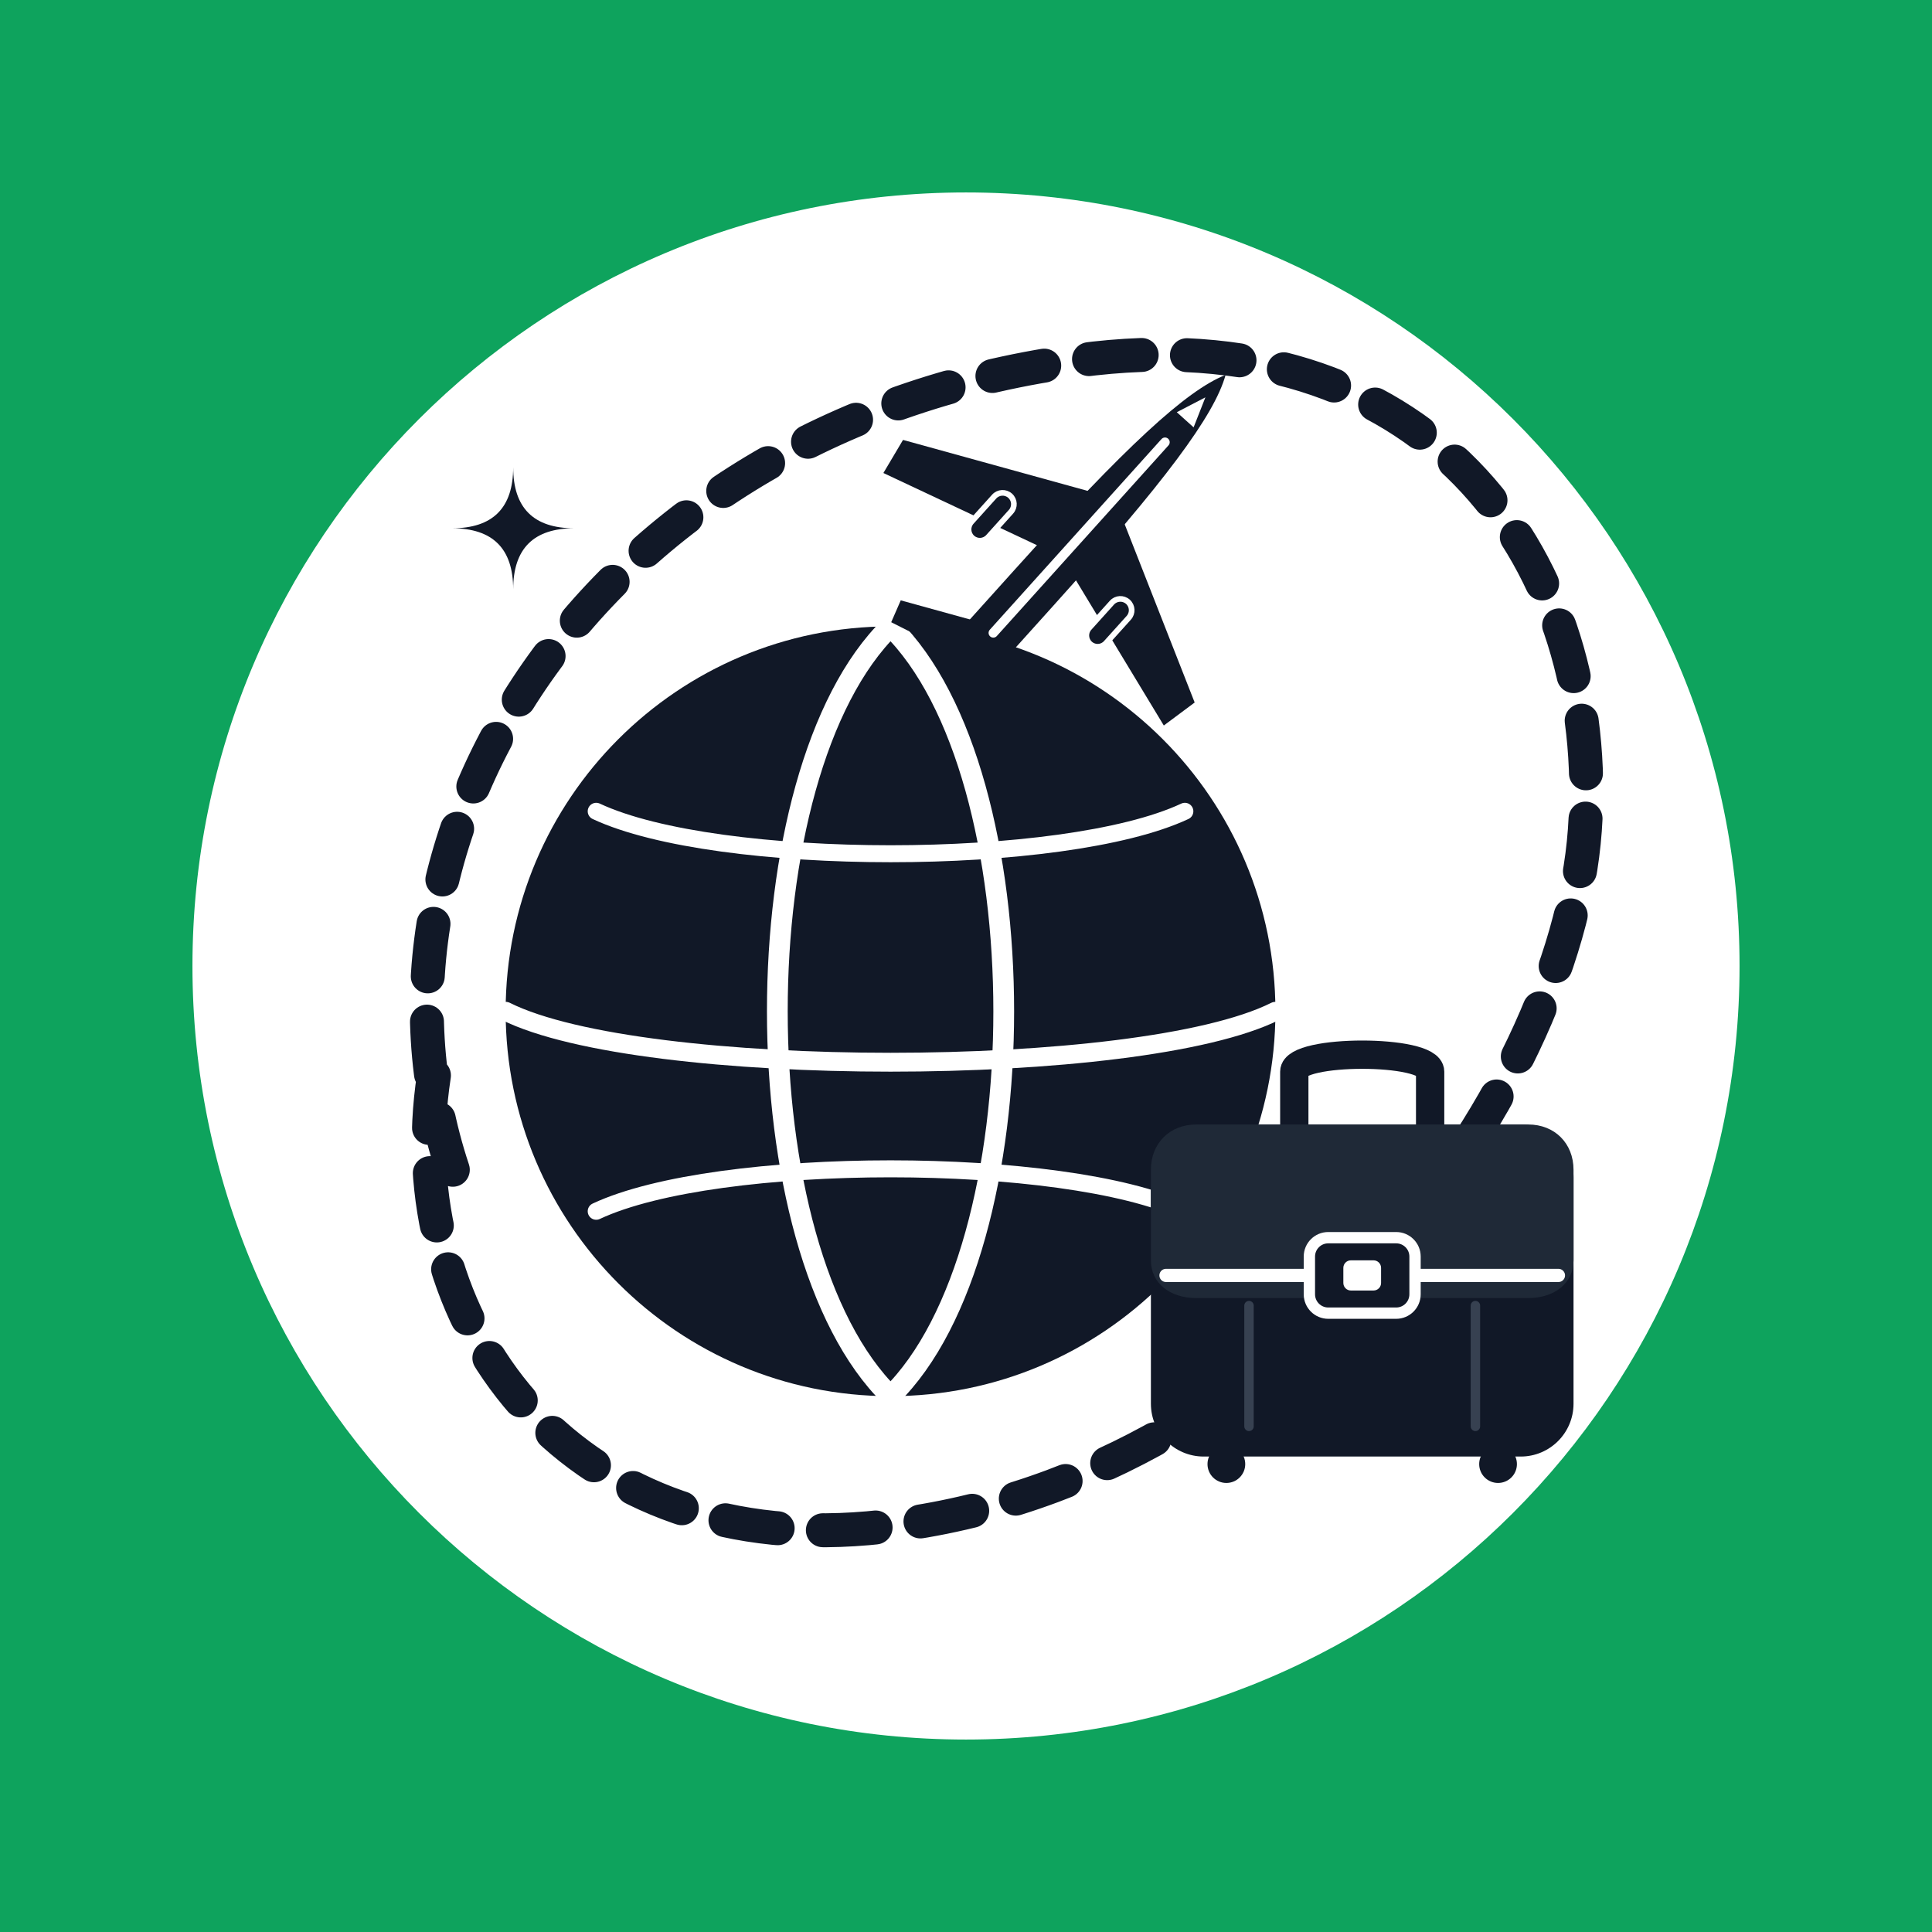
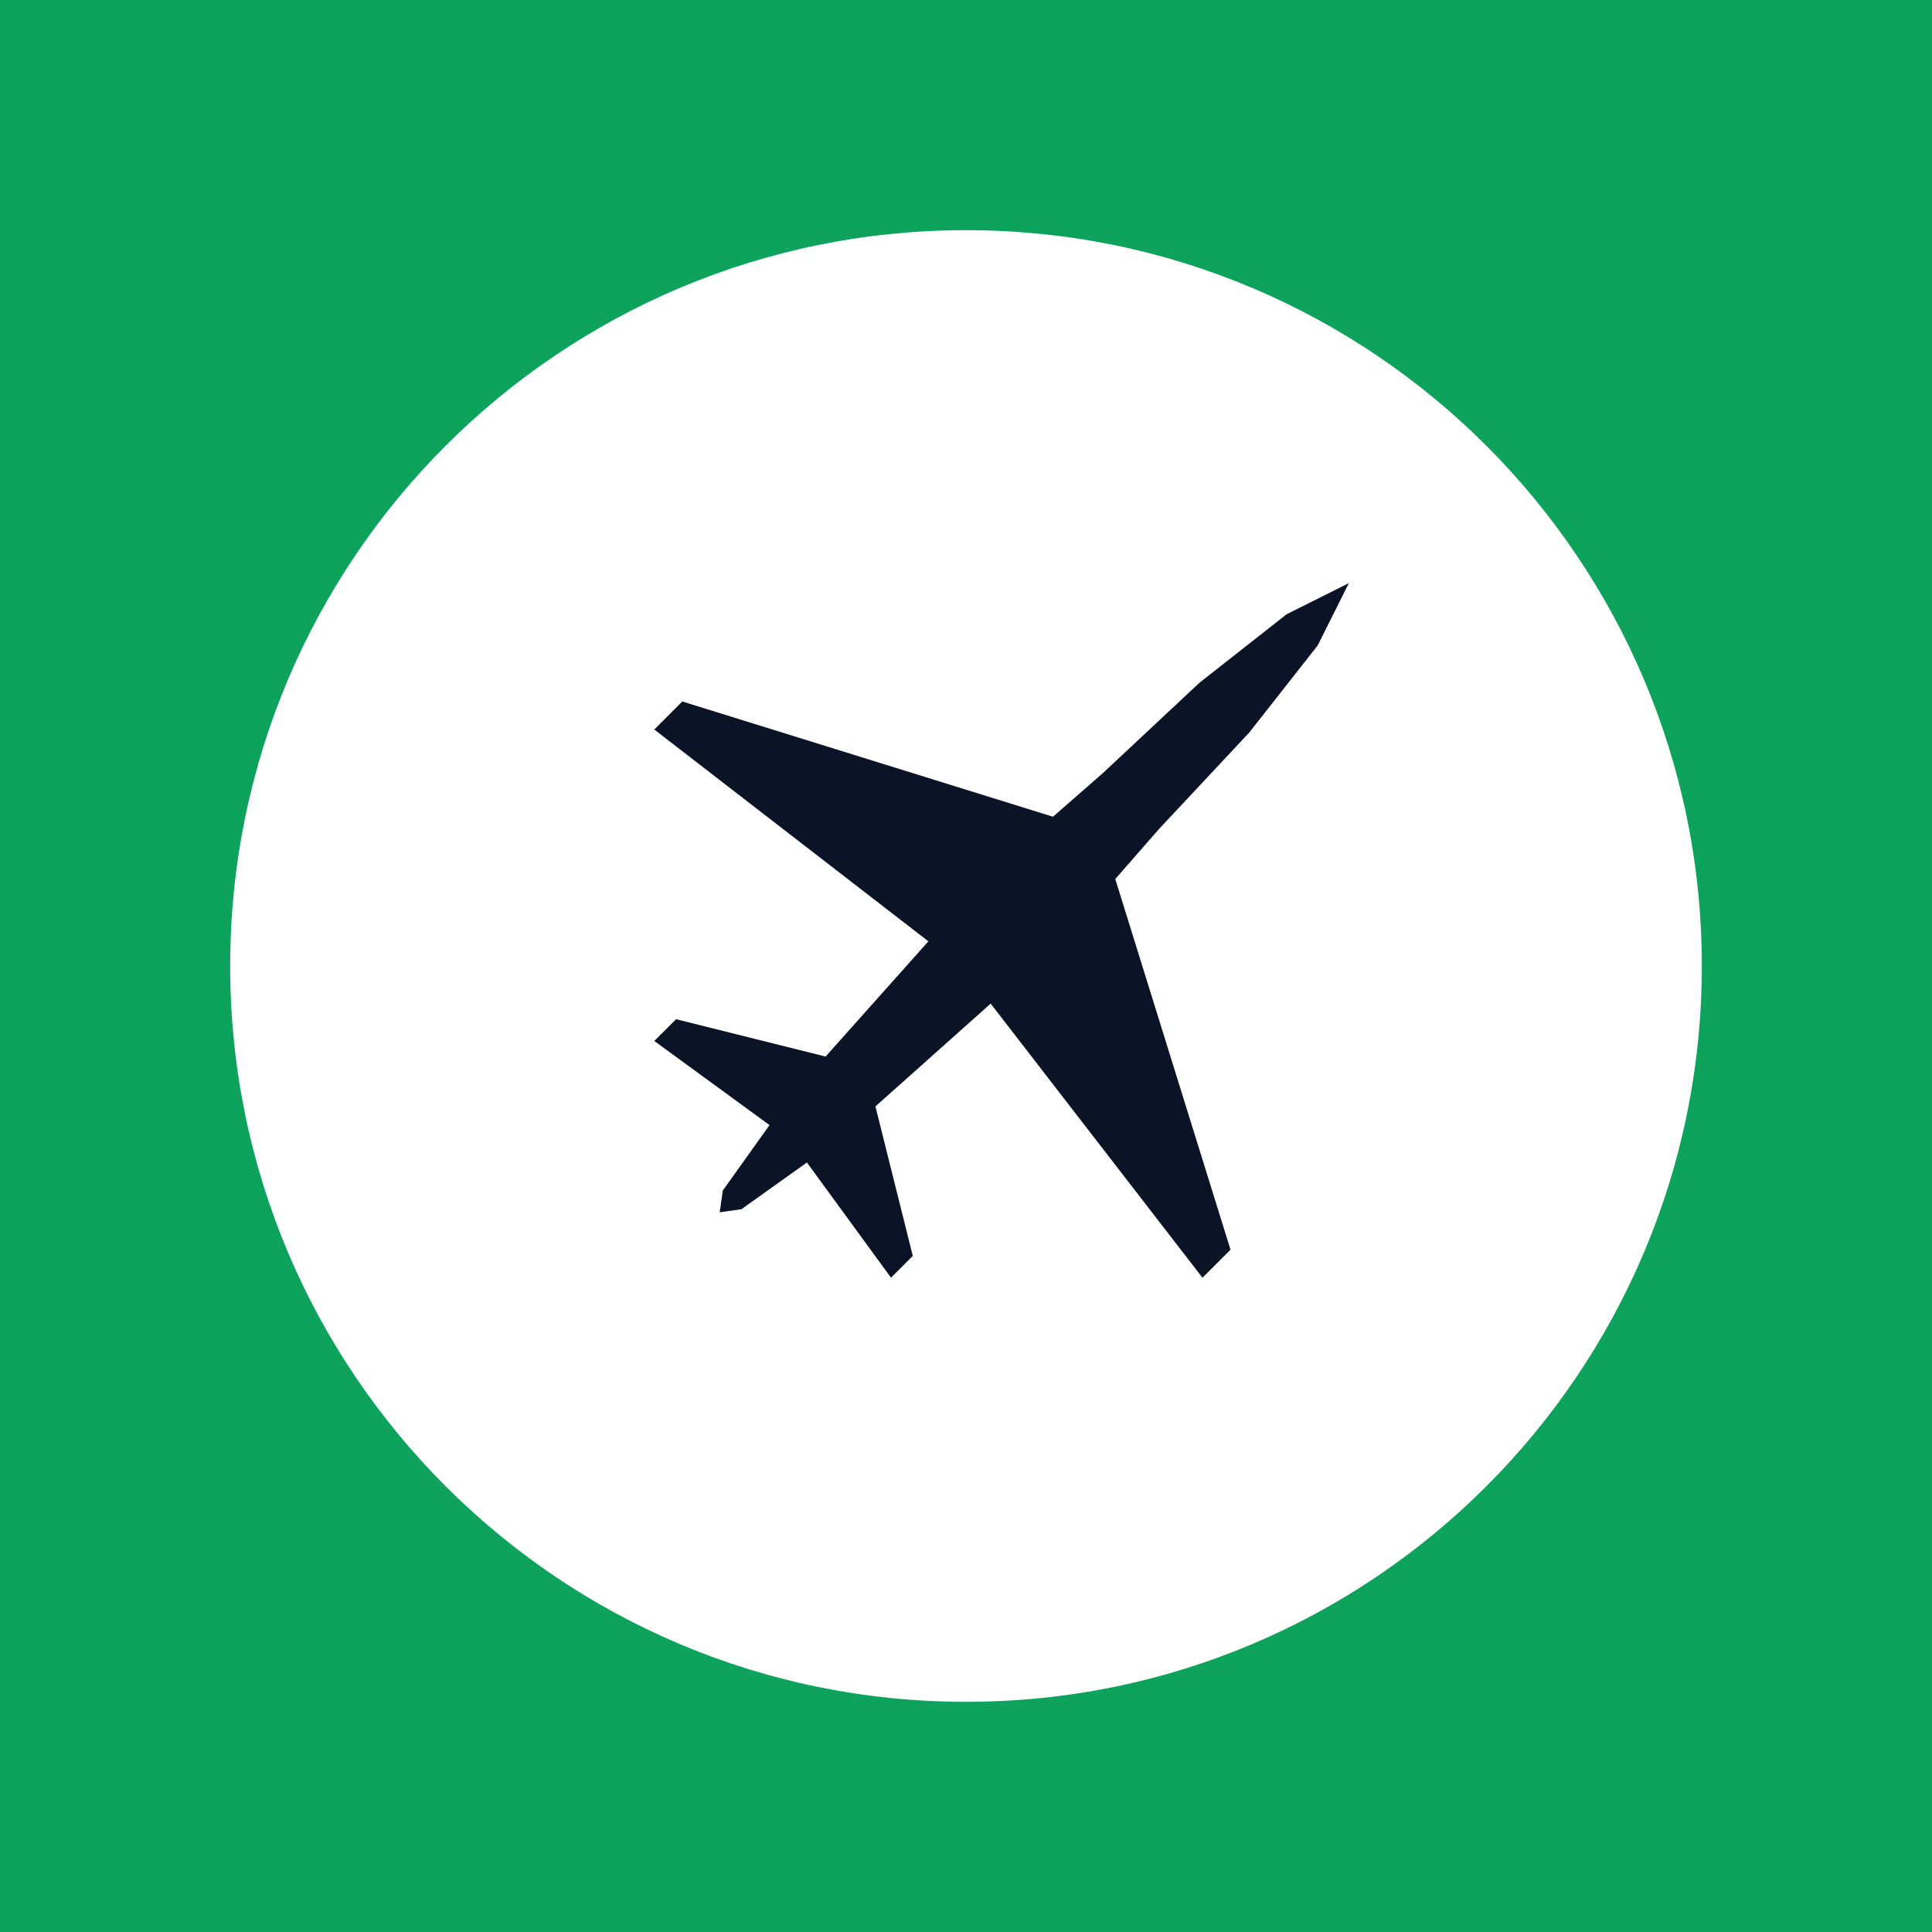
<svg xmlns="http://www.w3.org/2000/svg" viewBox="0 0 512 512" width="100%" height="100%">
-   <defs>
-     <clipPath id="circleClip">
-       <circle cx="256" cy="256" r="205" />
-     </clipPath>
-   </defs>
  <rect width="512" height="512" fill="#0ea35d" />
-   <circle cx="256" cy="256" r="205" fill="#ffffff" />
-   <g clip-path="url(#circleClip)">
-     <path d="M 120 310 C 90 220, 160 110, 290 95 C 380 85, 425 150, 420 220 C 415 290, 340 395, 230 405 C 150 412, 105 350, 115 285" fill="none" stroke="#111827" stroke-width="9" stroke-dasharray="14 12" stroke-linecap="round" />
-     <circle cx="236" cy="268" r="102" fill="#111827" />
-     <path d="M 236 166 C 196 205, 196 331, 236 370" fill="none" stroke="#ffffff" stroke-width="5.5" stroke-linecap="round" />
-     <path d="M 236 166 C 276 205, 276 331, 236 370" fill="none" stroke="#ffffff" stroke-width="5.5" stroke-linecap="round" />
-     <path d="M 134 268 C 170 286, 302 286, 338 268" fill="none" stroke="#ffffff" stroke-width="5" stroke-linecap="round" />
-     <path d="M 158 215 C 190 230, 282 230, 314 215" fill="none" stroke="#ffffff" stroke-width="4.5" stroke-linecap="round" />
-     <path d="M 158 321 C 190 306, 282 306, 314 321" fill="none" stroke="#ffffff" stroke-width="4.5" stroke-linecap="round" />
-     <g transform="translate(290, 138) rotate(42)">
-       <path d="M 0 -52 C 5 -42, 7 -20, 7 24 L 7 48 L 2 52 L -2 52 L -7 48 L -7 24 C -7 -20, -5 -42, 0 -52 Z" fill="#111827" />
-       <path d="M 0 -8 L 52 18 L 50 28 L 7 15 L -7 15 L -50 28 L -52 18 Z" fill="#111827" />
-       <rect x="18" y="10" width="6" height="15" rx="3" fill="#111827" stroke="#ffffff" stroke-width="1.5" />
-       <rect x="-24" y="10" width="6" height="15" rx="3" fill="#111827" stroke="#ffffff" stroke-width="1.5" />
-       <path d="M 0 38 L 24 50 L 22 56 L 0 50 L -22 56 L -24 50 Z" fill="#111827" />
-       <path d="M -3 -36 L 0 -44 L 3 -36 Z" fill="#ffffff" />
-       <line x1="0" y1="-28" x2="0" y2="40" stroke="#ffffff" stroke-width="2.5" stroke-linecap="round" />
-     </g>
-     <g transform="translate(305, 298)">
-       <path d="M 38 0 L 38 -14 C 38 -20, 74 -20, 74 -14 L 74 0" fill="none" stroke="#111827" stroke-width="7.5" stroke-linecap="round" />
-       <rect x="0" y="0" width="112" height="88" rx="14" fill="#111827" />
-       <path d="M 0 12 C 0 5, 5 0, 12 0 L 100 0 C 107 0, 112 5, 112 12 L 112 36 C 112 42, 107 46, 100 46 L 12 46 C 5 46, 0 42, 0 36 Z" fill="#1f2937" />
-       <line x1="4" y1="40" x2="108" y2="40" stroke="#ffffff" stroke-width="3.5" stroke-linecap="round" />
-       <rect x="42" y="30" width="28" height="20" rx="5" fill="#111827" stroke="#ffffff" stroke-width="3" />
-       <rect x="51" y="36" width="10" height="8" rx="2" fill="#ffffff" />
-       <line x1="26" y1="48" x2="26" y2="80" stroke="#374151" stroke-width="2.5" stroke-linecap="round" />
-       <line x1="86" y1="48" x2="86" y2="80" stroke="#374151" stroke-width="2.5" stroke-linecap="round" />
-       <circle cx="20" cy="90" r="5" fill="#111827" />
-       <circle cx="92" cy="90" r="5" fill="#111827" />
-     </g>
-     <g transform="translate(136, 140) scale(0.9)">
-       <path d="M 0 -18 Q 0 0, 18 0 Q 0 0, 0 18 Q 0 0, -18 0 Q 0 0, 0 -18 Z" fill="#111827" />
-     </g>
-   </g>
+   <circle cx="256" cy="256" r="195" fill="#ffffff" />
+   <polygon points="357.47,154.53 349.21,171.04 331.05,194.15 307.11,219.74 295.56,232.95 326.1,331.18 318.67,338.61 262.54,265.97 232.0,293.21 241.9,332.83 236.13,338.61 213.84,308.07 196.5,320.45 190.73,321.27 191.55,315.5 203.93,298.16 173.39,275.87 179.17,270.1 218.79,280.0 246.03,249.46 173.39,193.33 180.82,185.9 279.05,216.44 292.26,204.89 317.85,180.95 340.96,162.79" fill="#0b1326" />
</svg>
